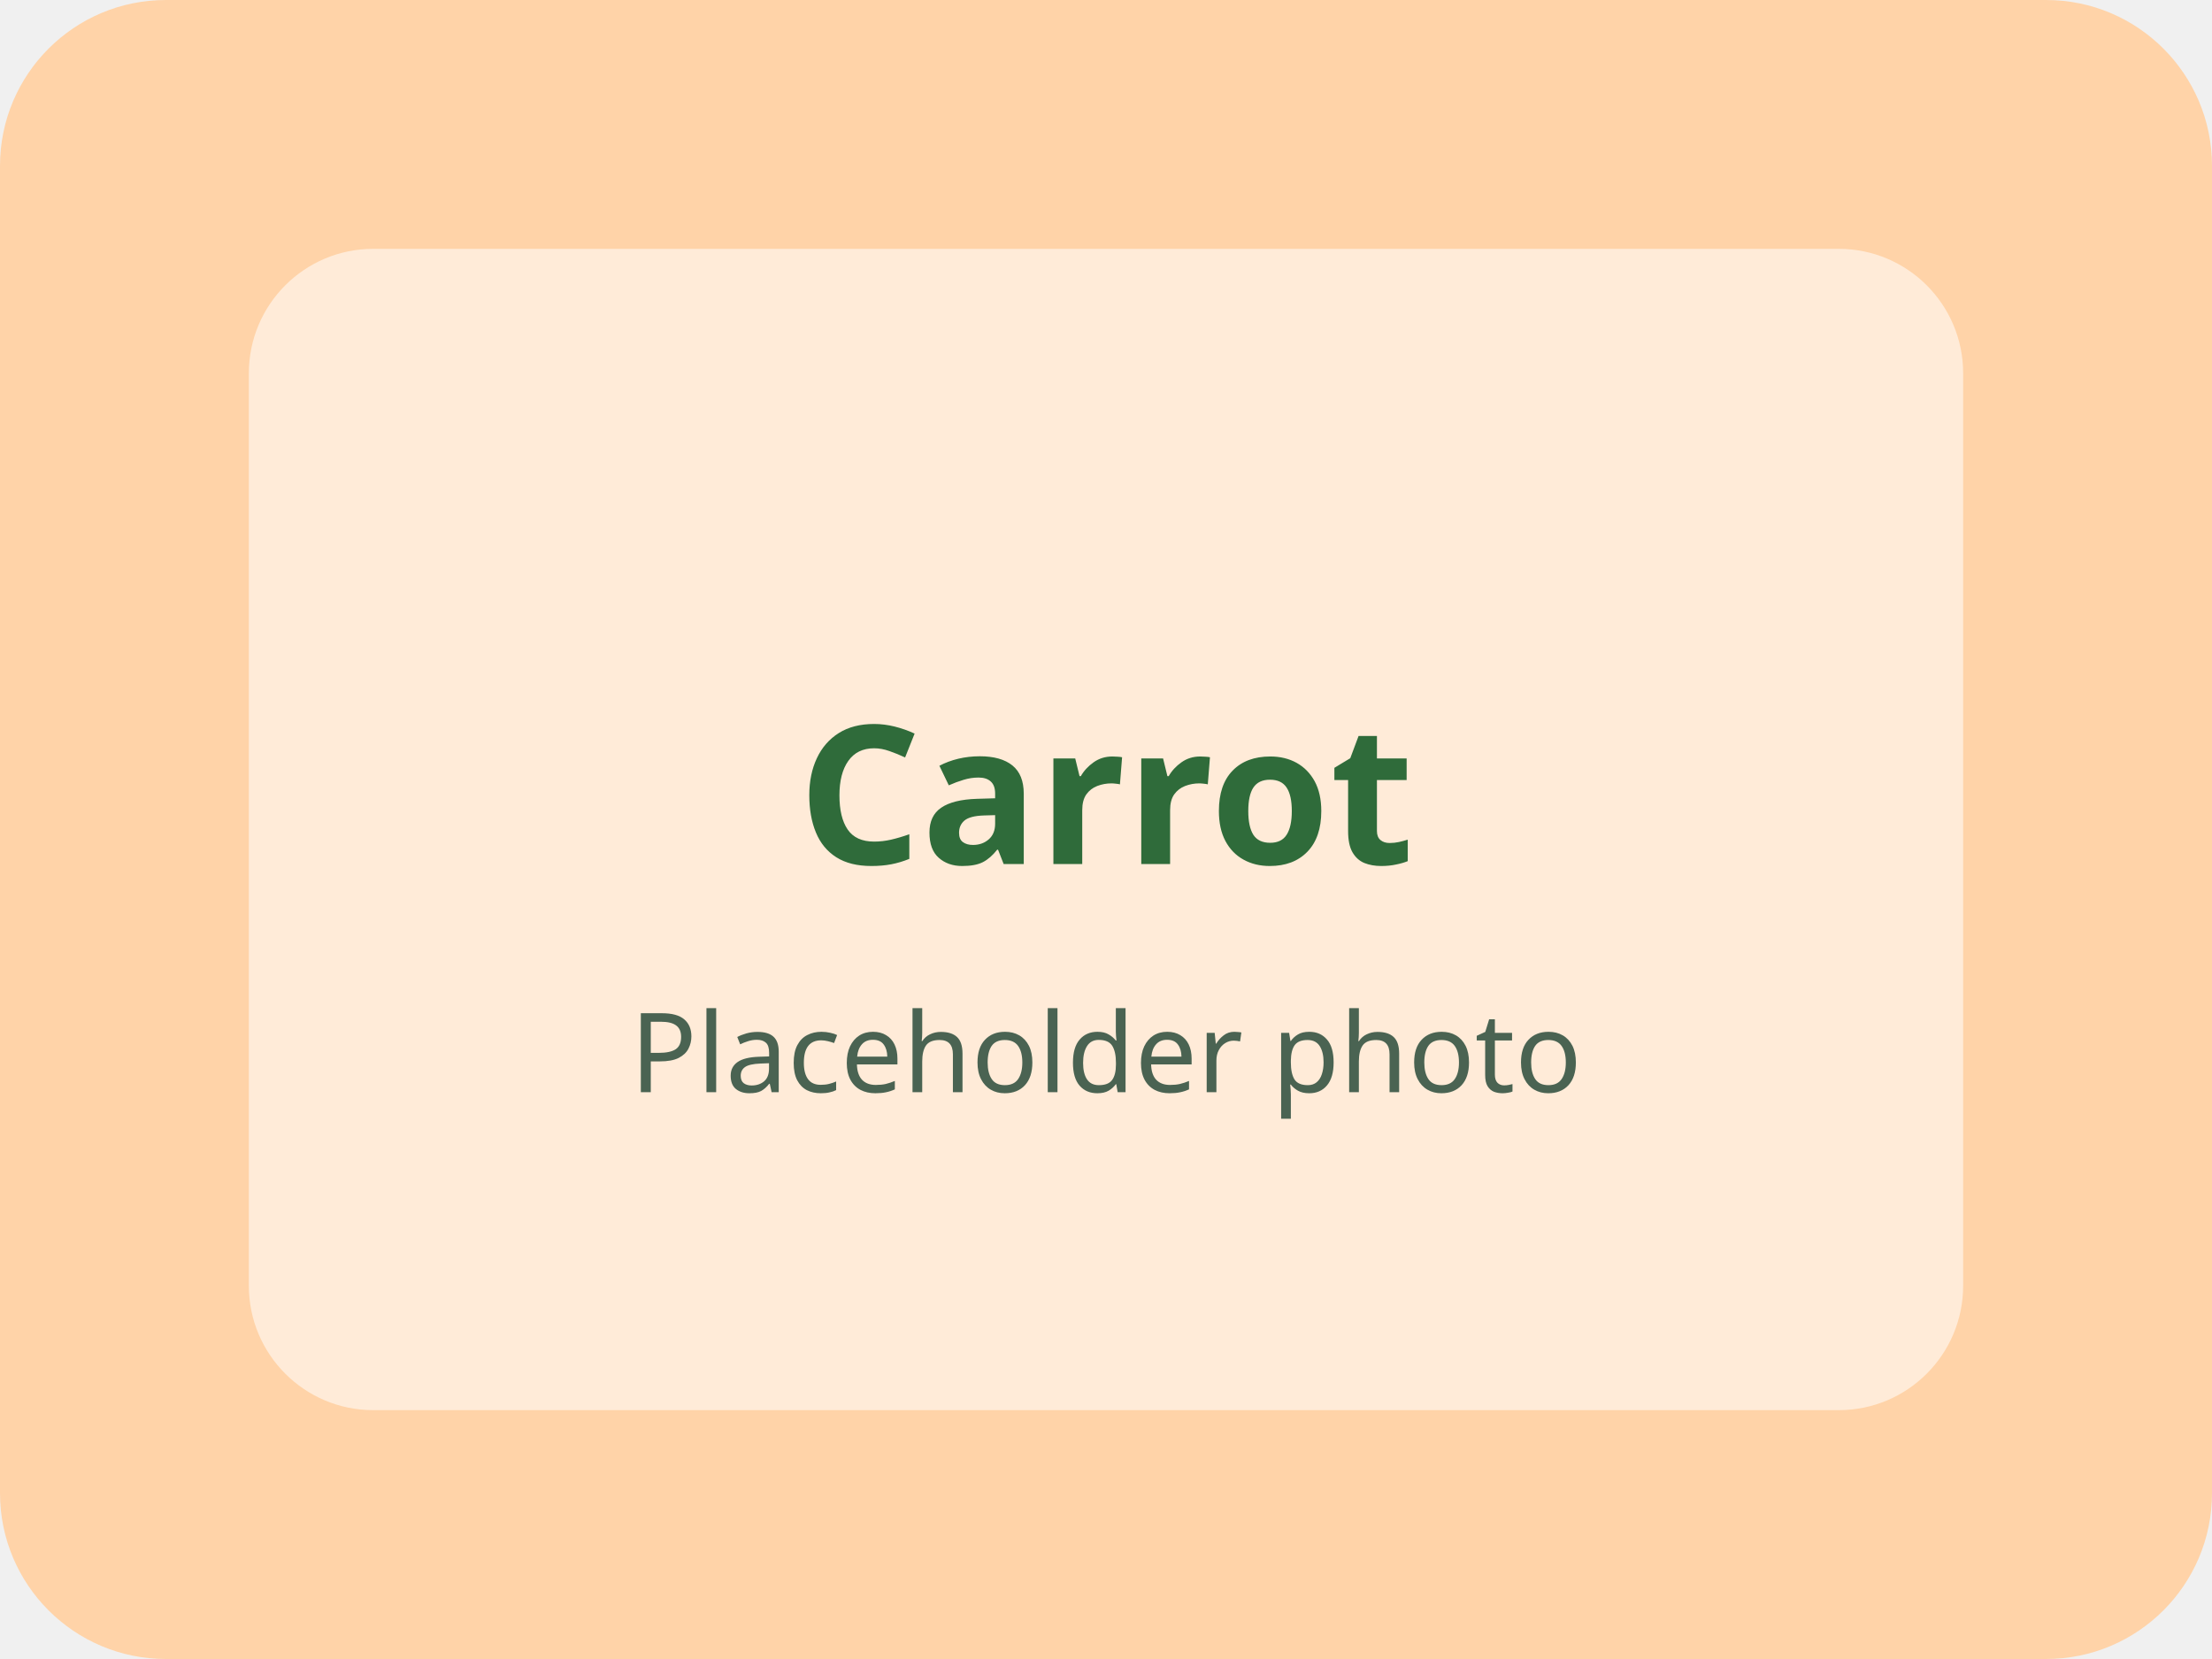
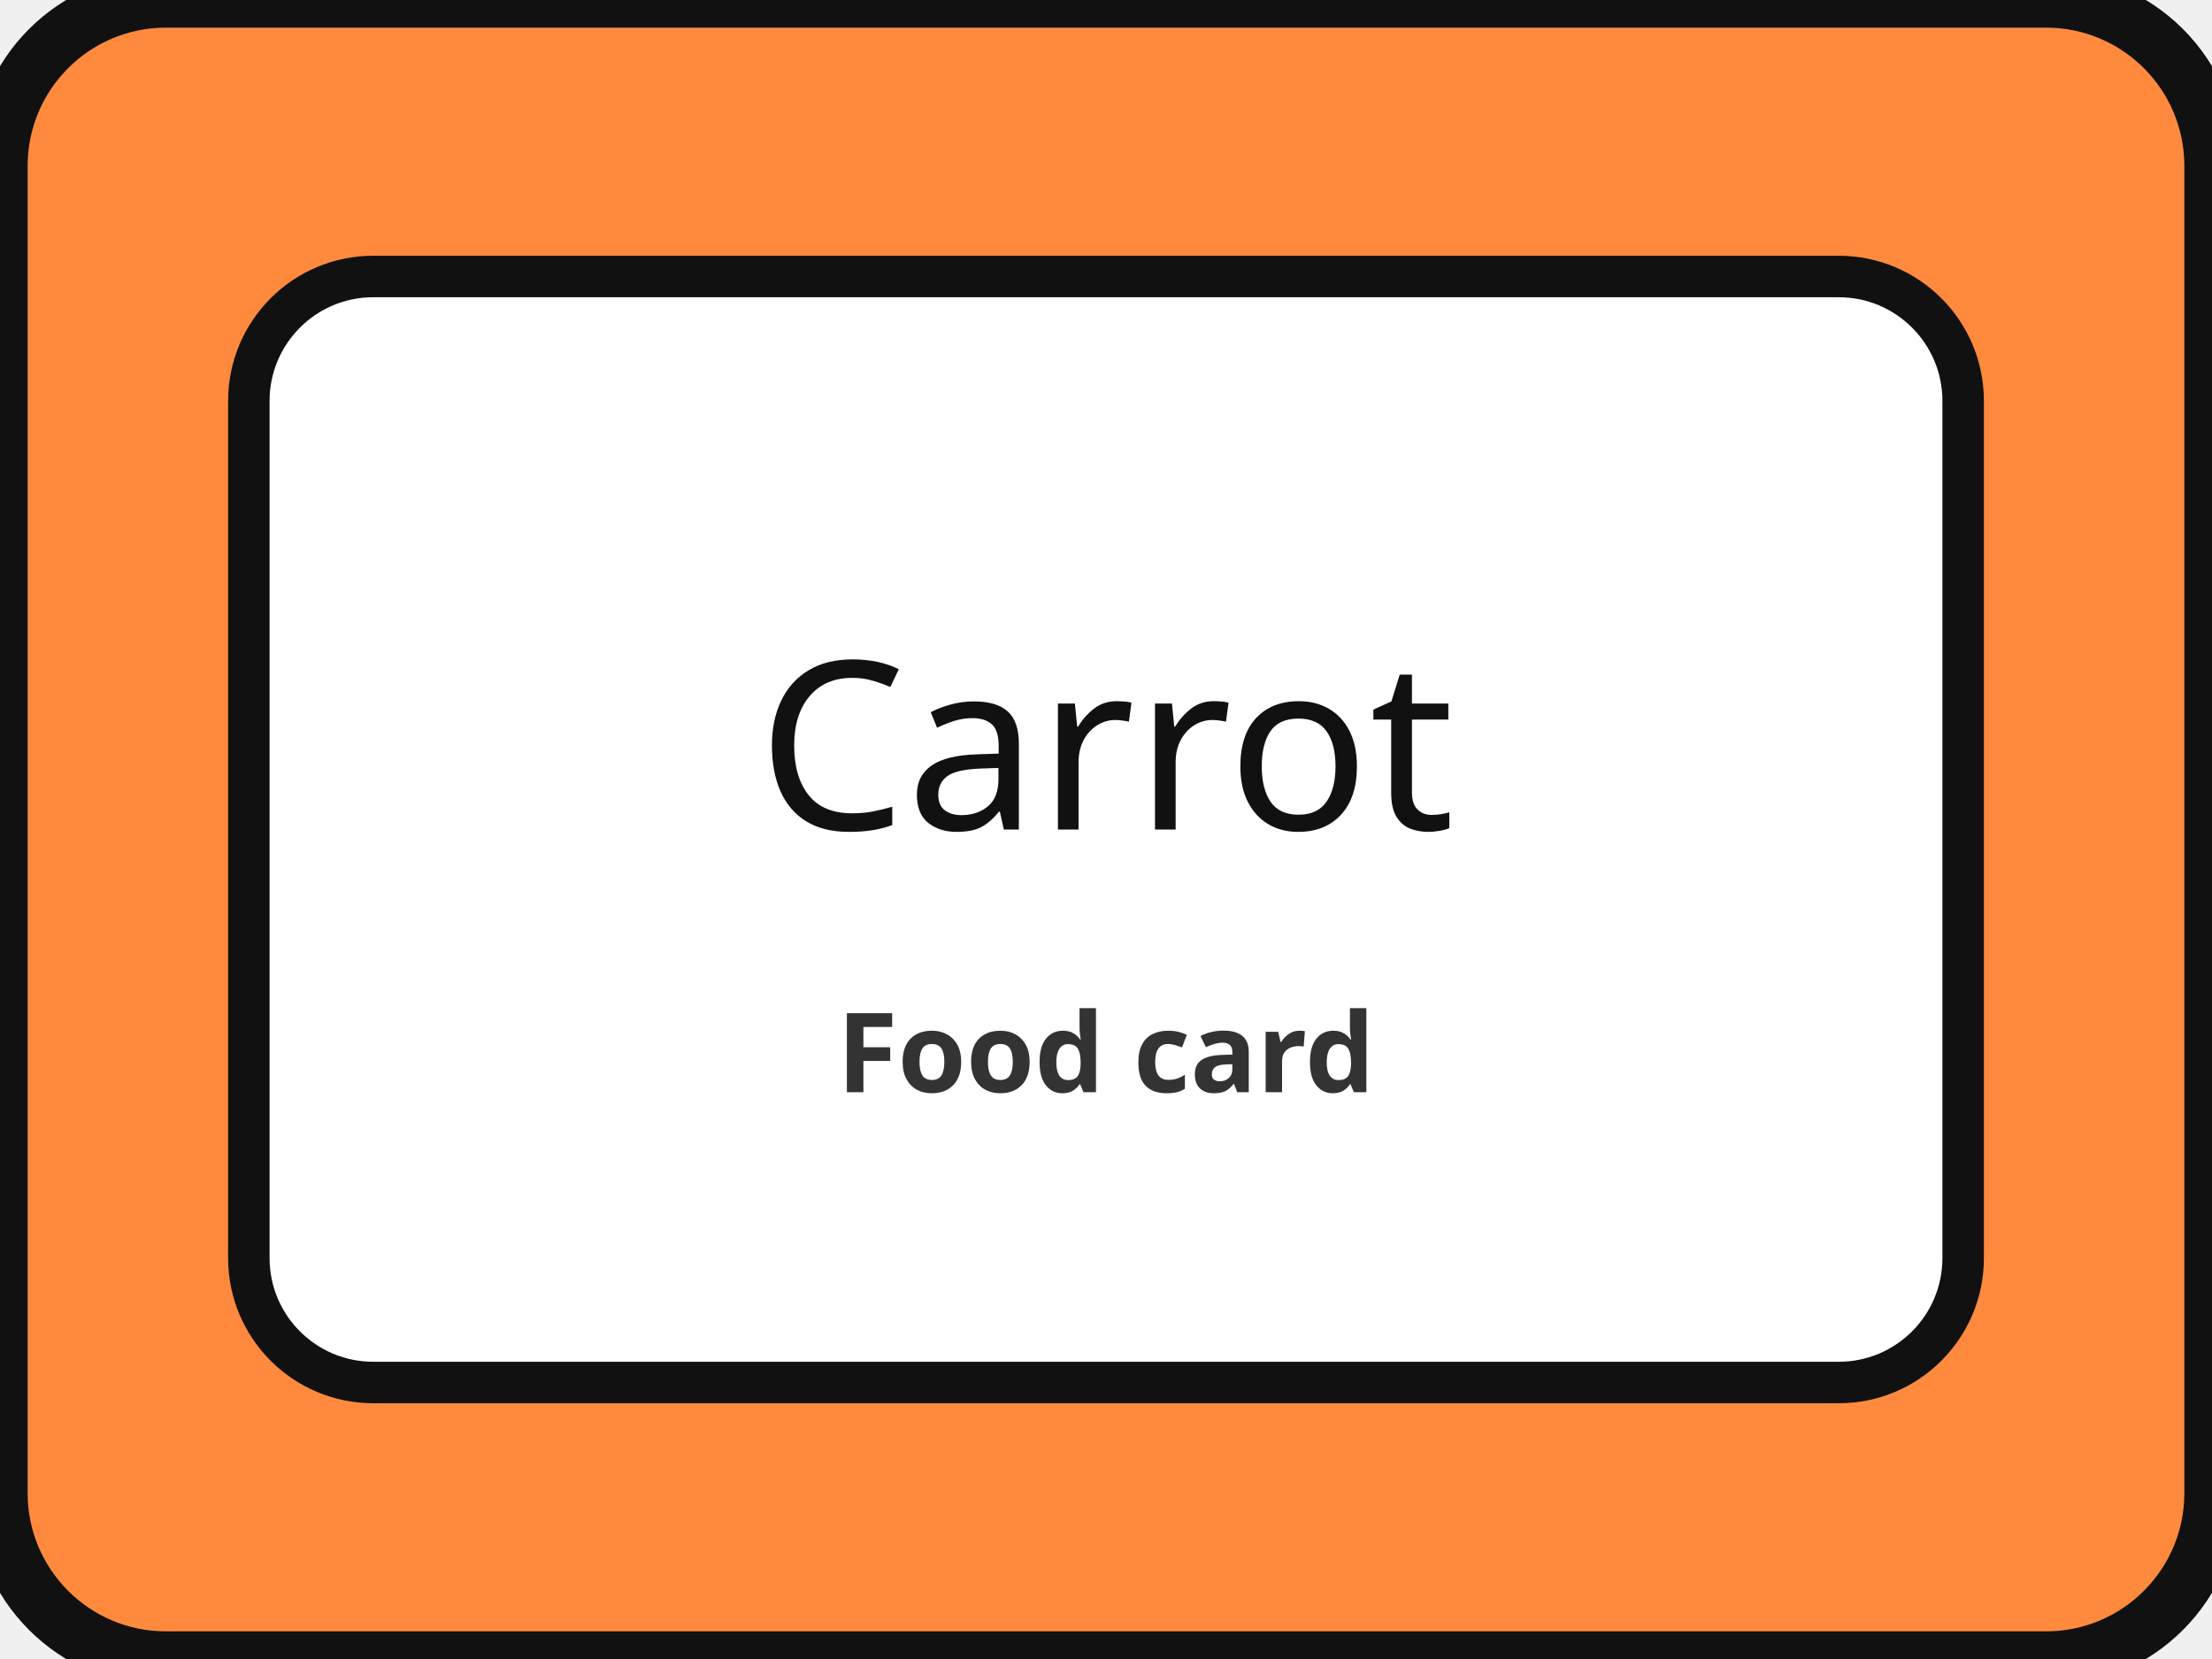
- <svg xmlns="http://www.w3.org/2000/svg" viewBox="0 0 320 240" role="img" aria-label="Carrot placeholder">
-   <rect width="320" height="240" rx="24" fill="#ffd3a8" />
-   <rect x="36" y="36" width="248" height="168" rx="18" fill="#fff" fill-opacity="0.55" />
-   <text x="160" y="125" text-anchor="middle" font-family="Trebuchet MS,sans-serif" font-size="28" font-weight="700" fill="#2f6b3a">Carrot</text>
-   <text x="160" y="158" text-anchor="middle" font-family="Trebuchet MS,sans-serif" font-size="16" fill="#4a6352">Placeholder photo</text>
+ <svg xmlns="http://www.w3.org/2000/svg" viewBox="0 0 320 240" role="img" aria-label="Carrot">
+   <rect width="320" height="240" rx="24" fill="#FF8A3D" stroke="#111" stroke-width="8" />
+   <rect x="36" y="40" width="248" height="160" rx="18" fill="#fff" stroke="#111" stroke-width="6" />
+   <text x="160" y="120" text-anchor="middle" font-family="Archivo Black, Nunito, sans-serif" font-size="34" fill="#111">Carrot</text>
+   <text x="160" y="158" text-anchor="middle" font-family="Nunito, sans-serif" font-size="16" font-weight="800" fill="#333">Food card</text>
</svg>
